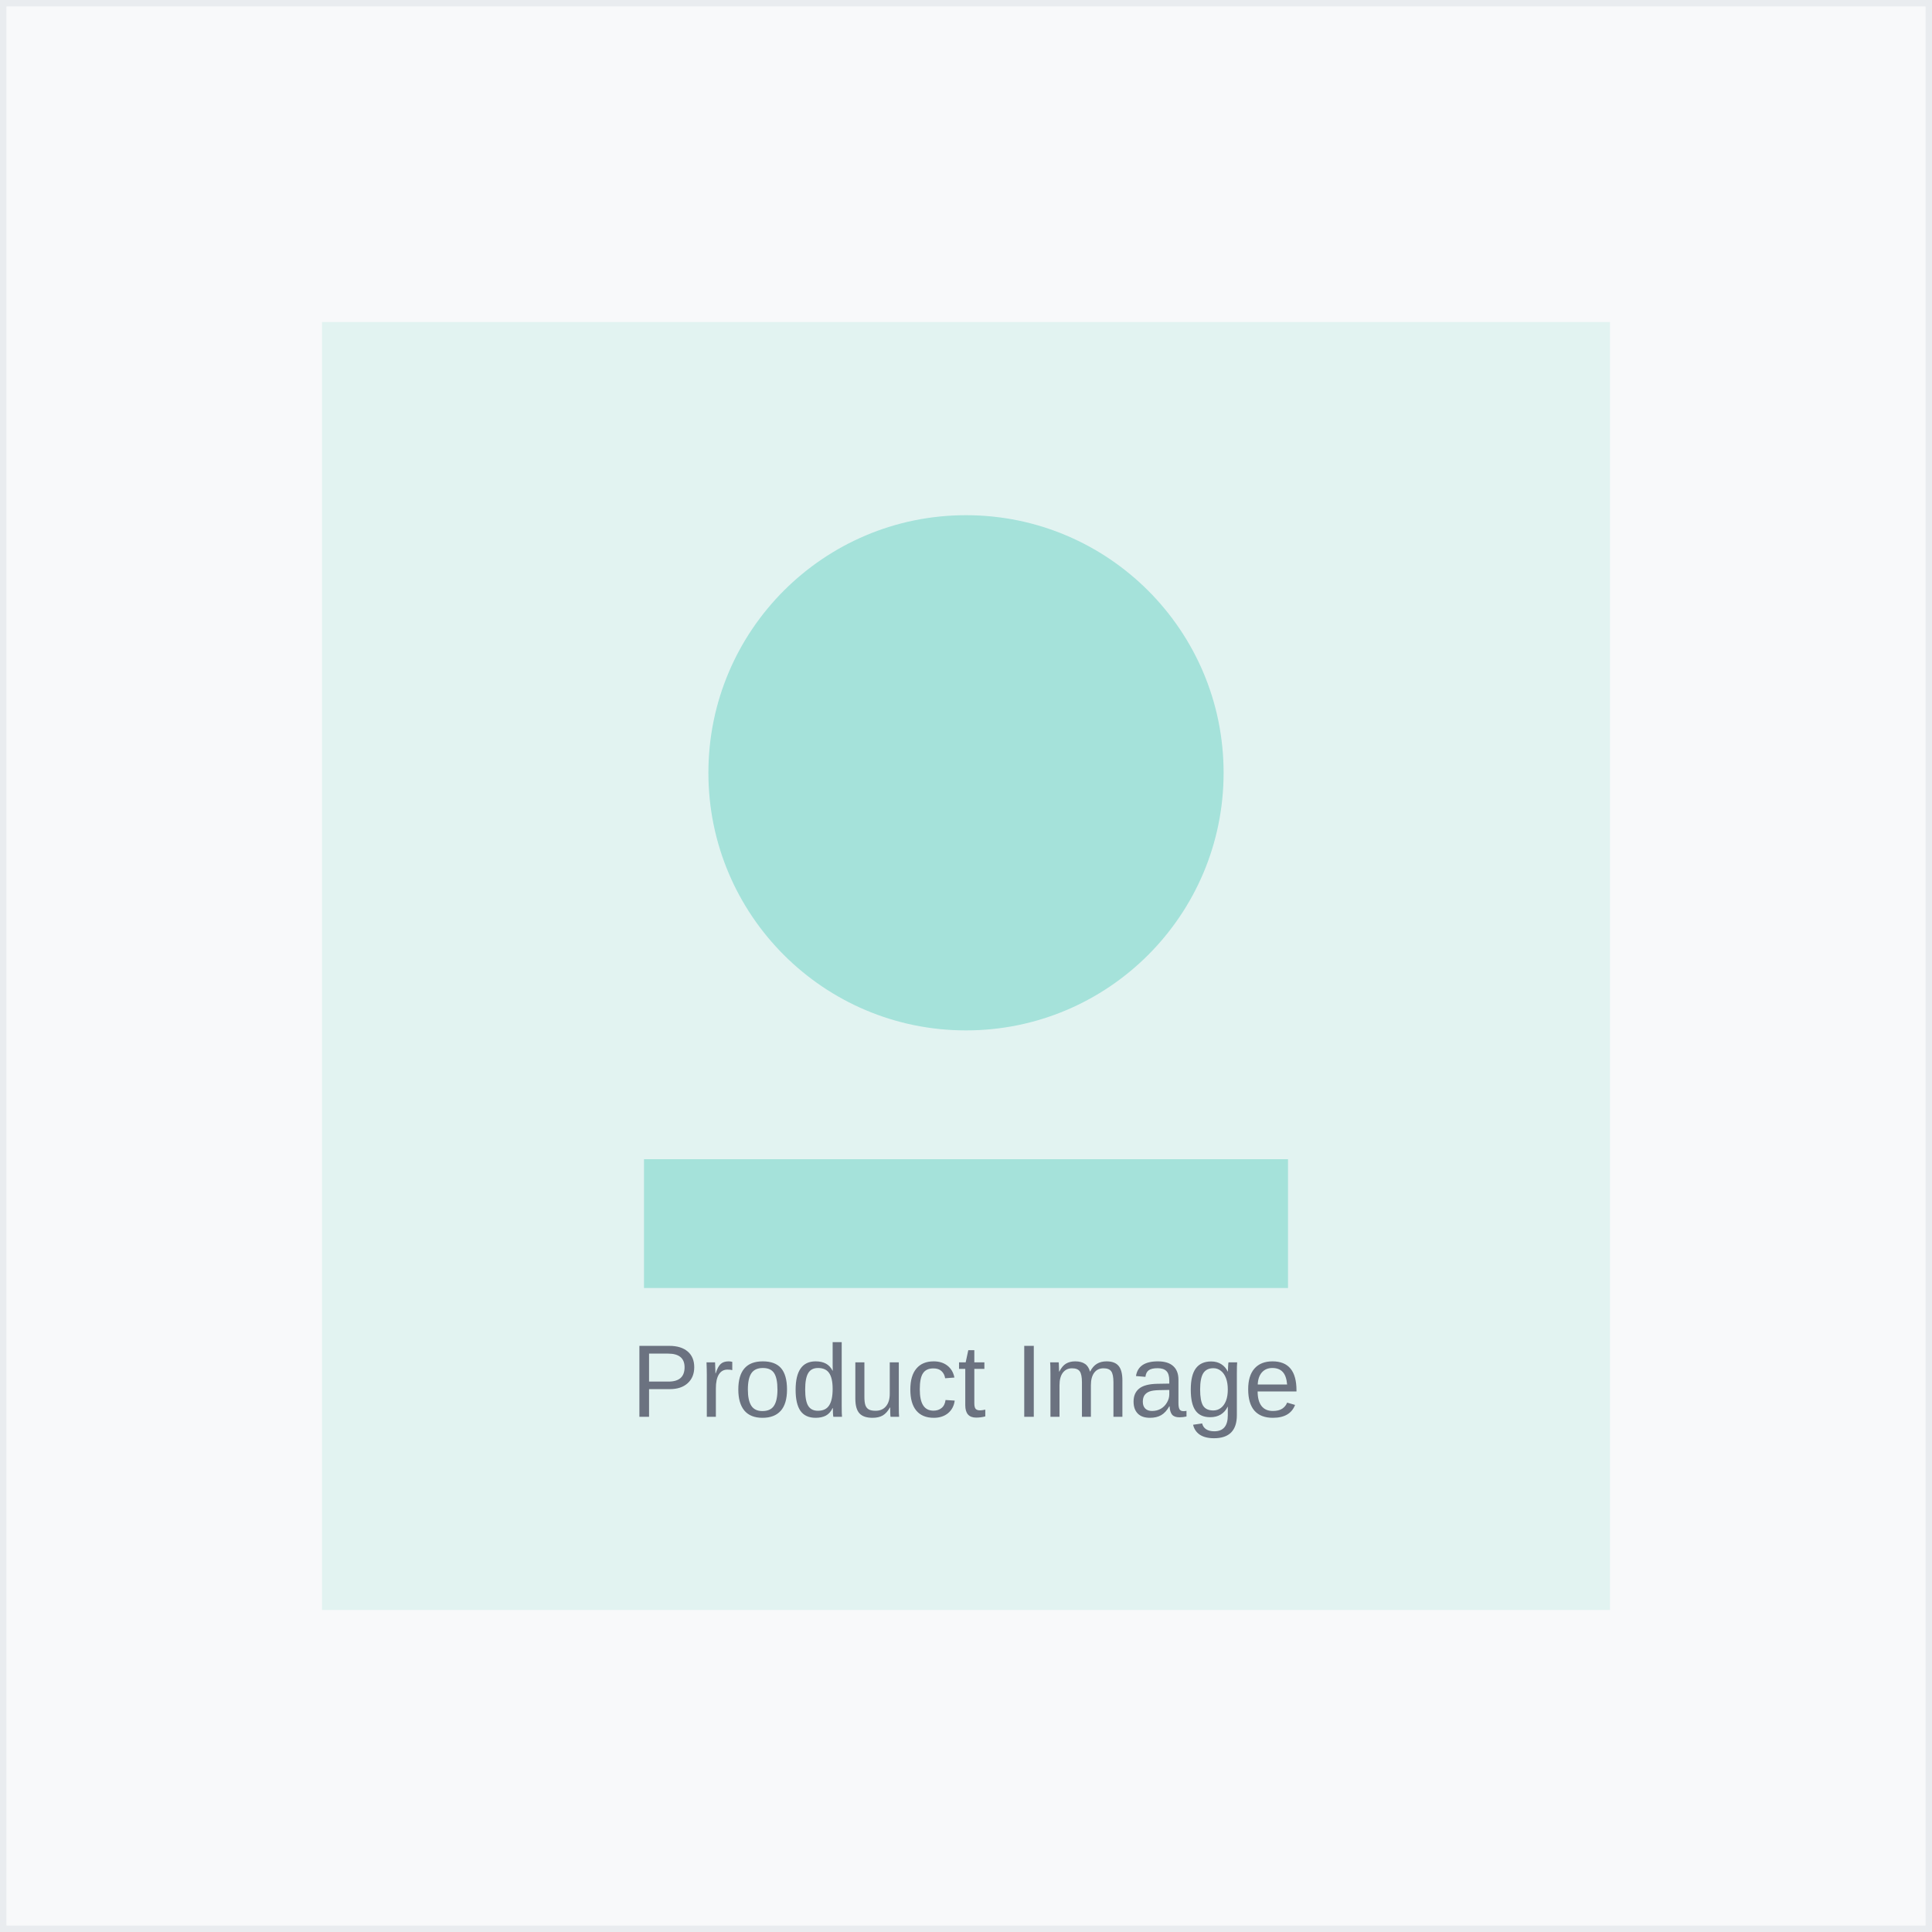
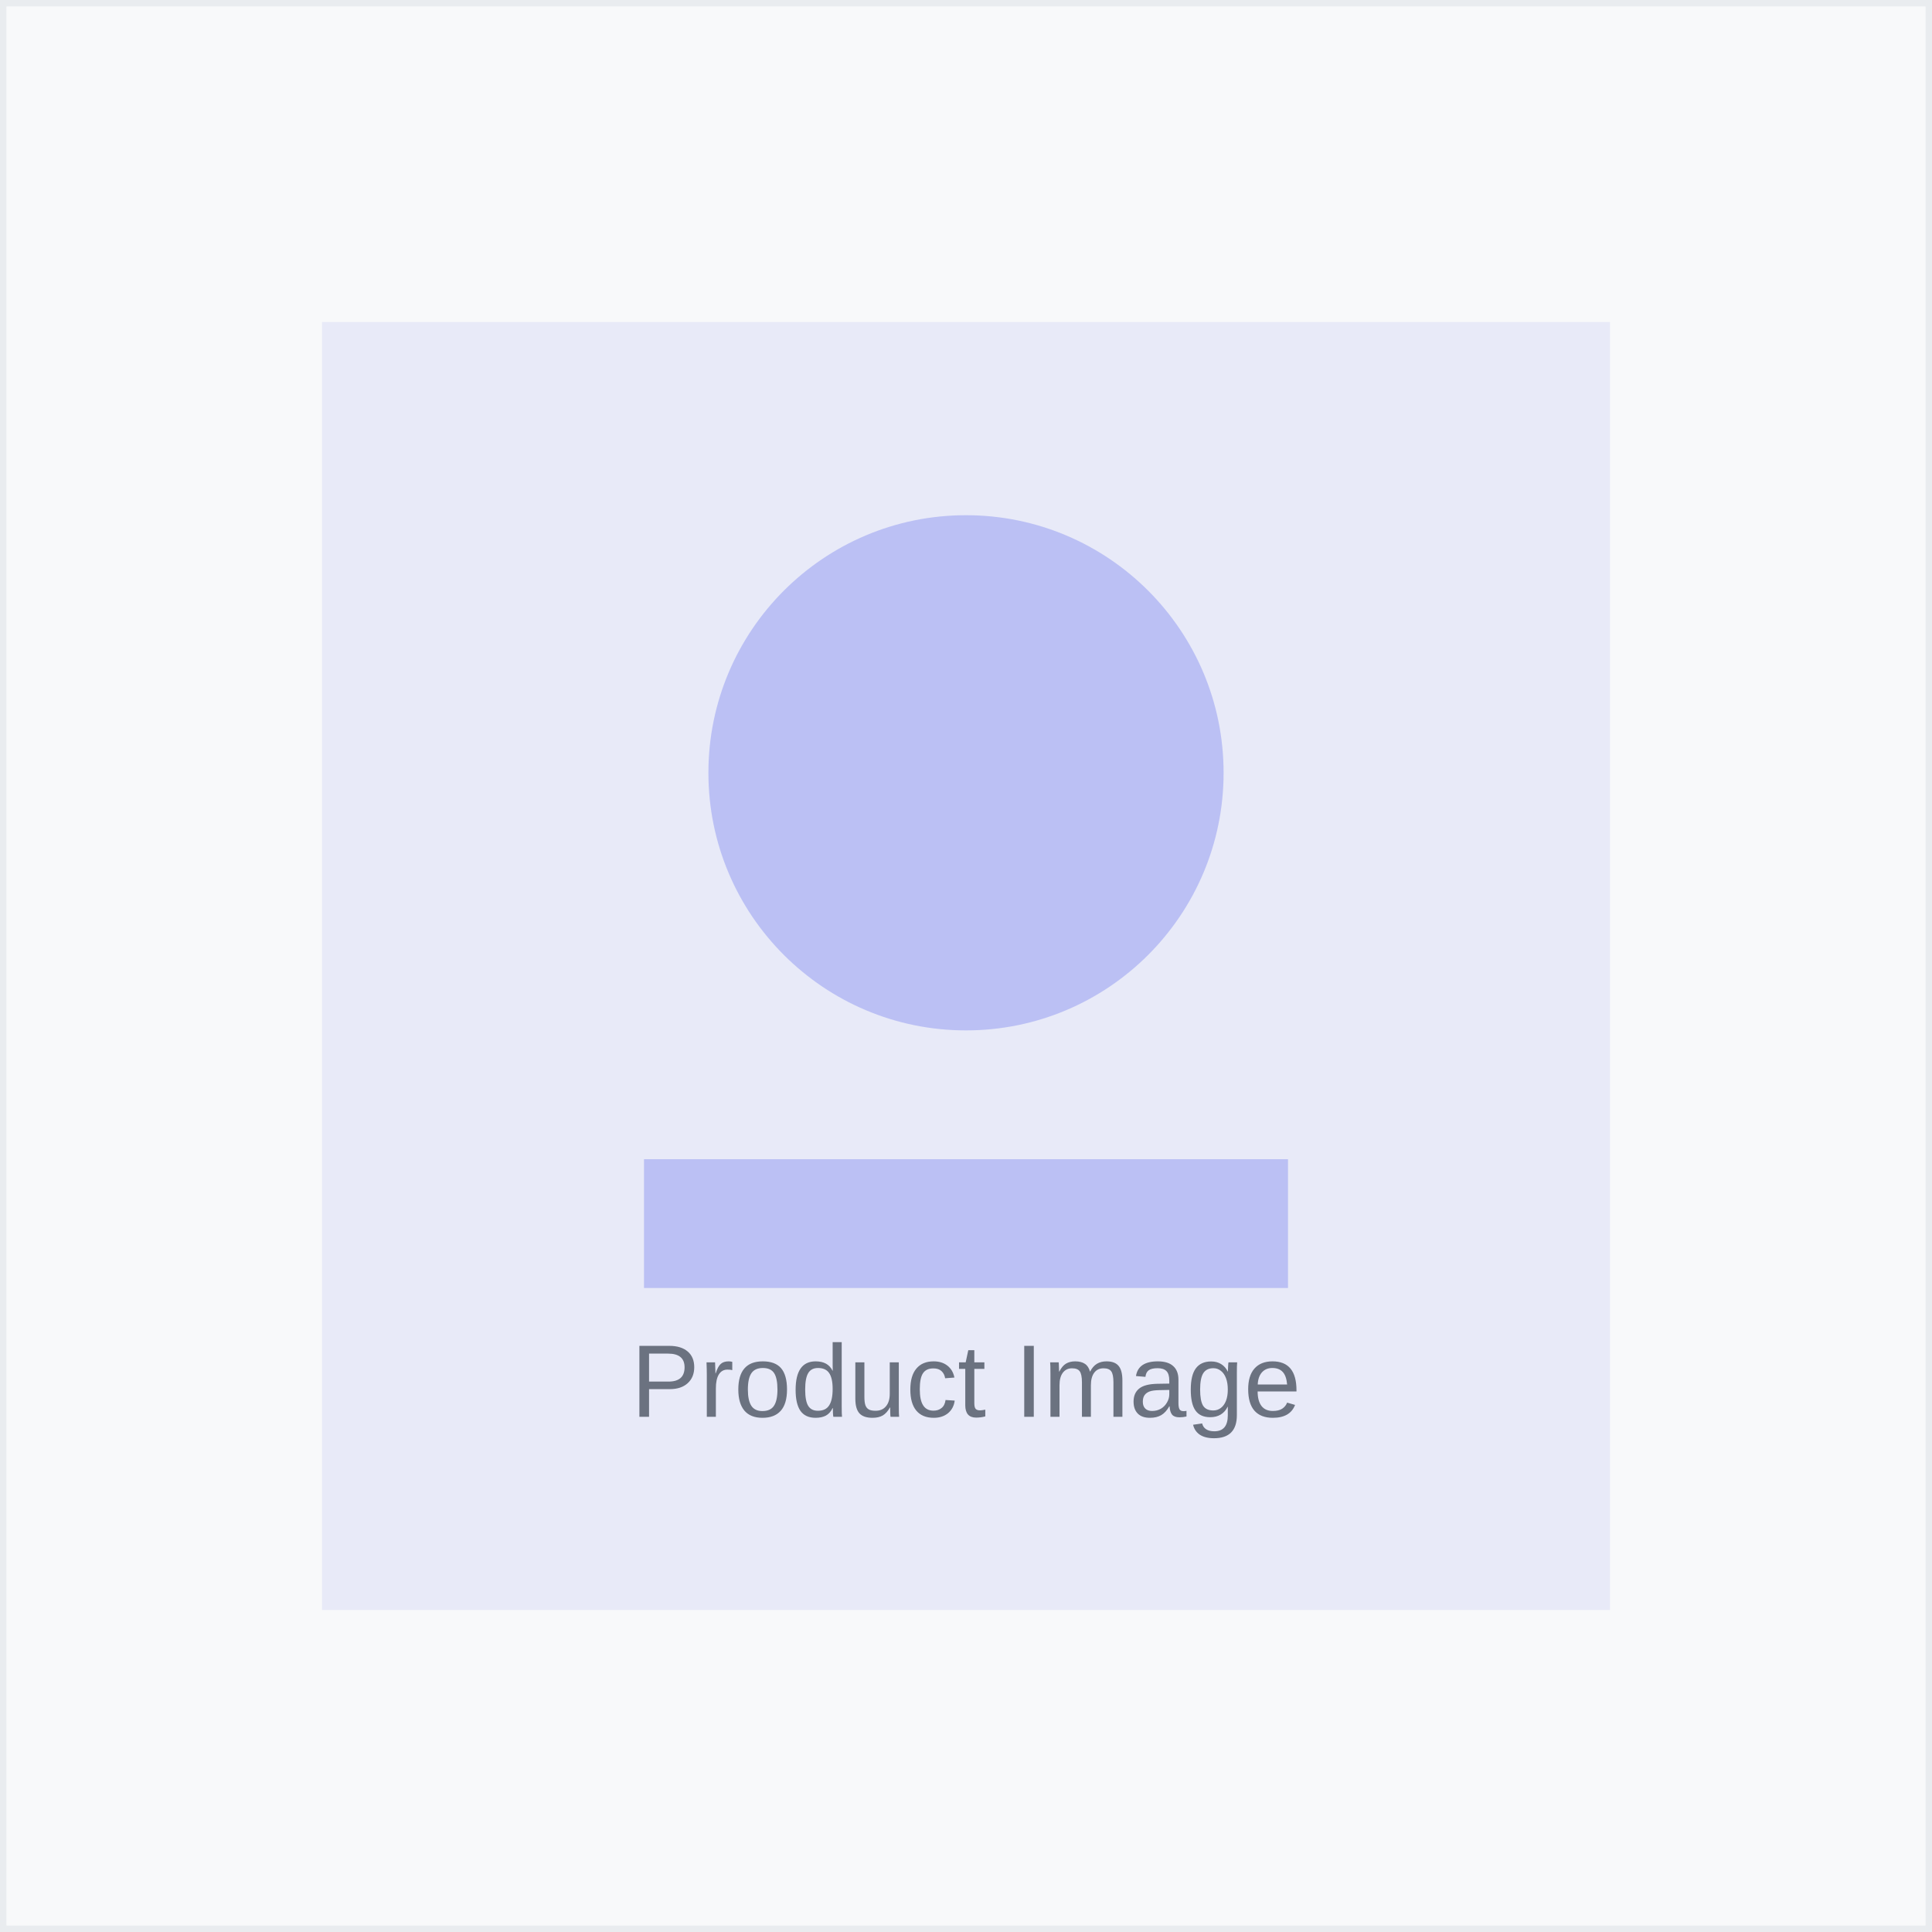
<svg xmlns="http://www.w3.org/2000/svg" width="300" height="300" viewBox="0 0 300 300" fill="none">
  <rect width="300" height="300" fill="#f8f9fa" stroke="#e9ecef" stroke-width="2" />
-   <rect x="50" y="50" width="200" height="200" fill="#14b8a6" opacity="0.1" />
-   <circle cx="150" cy="120" r="40" fill="#14b8a6" opacity="0.3" />
-   <rect x="100" y="180" width="100" height="20" fill="#14b8a6" opacity="0.3" />
+   <rect x="50" y="50" width="200" height="200" fill="#525feb" opacity="0.1" />
+   <circle cx="150" cy="120" r="40" fill="#525feb" opacity="0.3" />
+   <rect x="100" y="180" width="100" height="20" fill="#525feb" opacity="0.3" />
  <text x="150" y="220" font-family="Arial, sans-serif" font-size="16" fill="#6b7280" text-anchor="middle">Product Image</text>
</svg>
